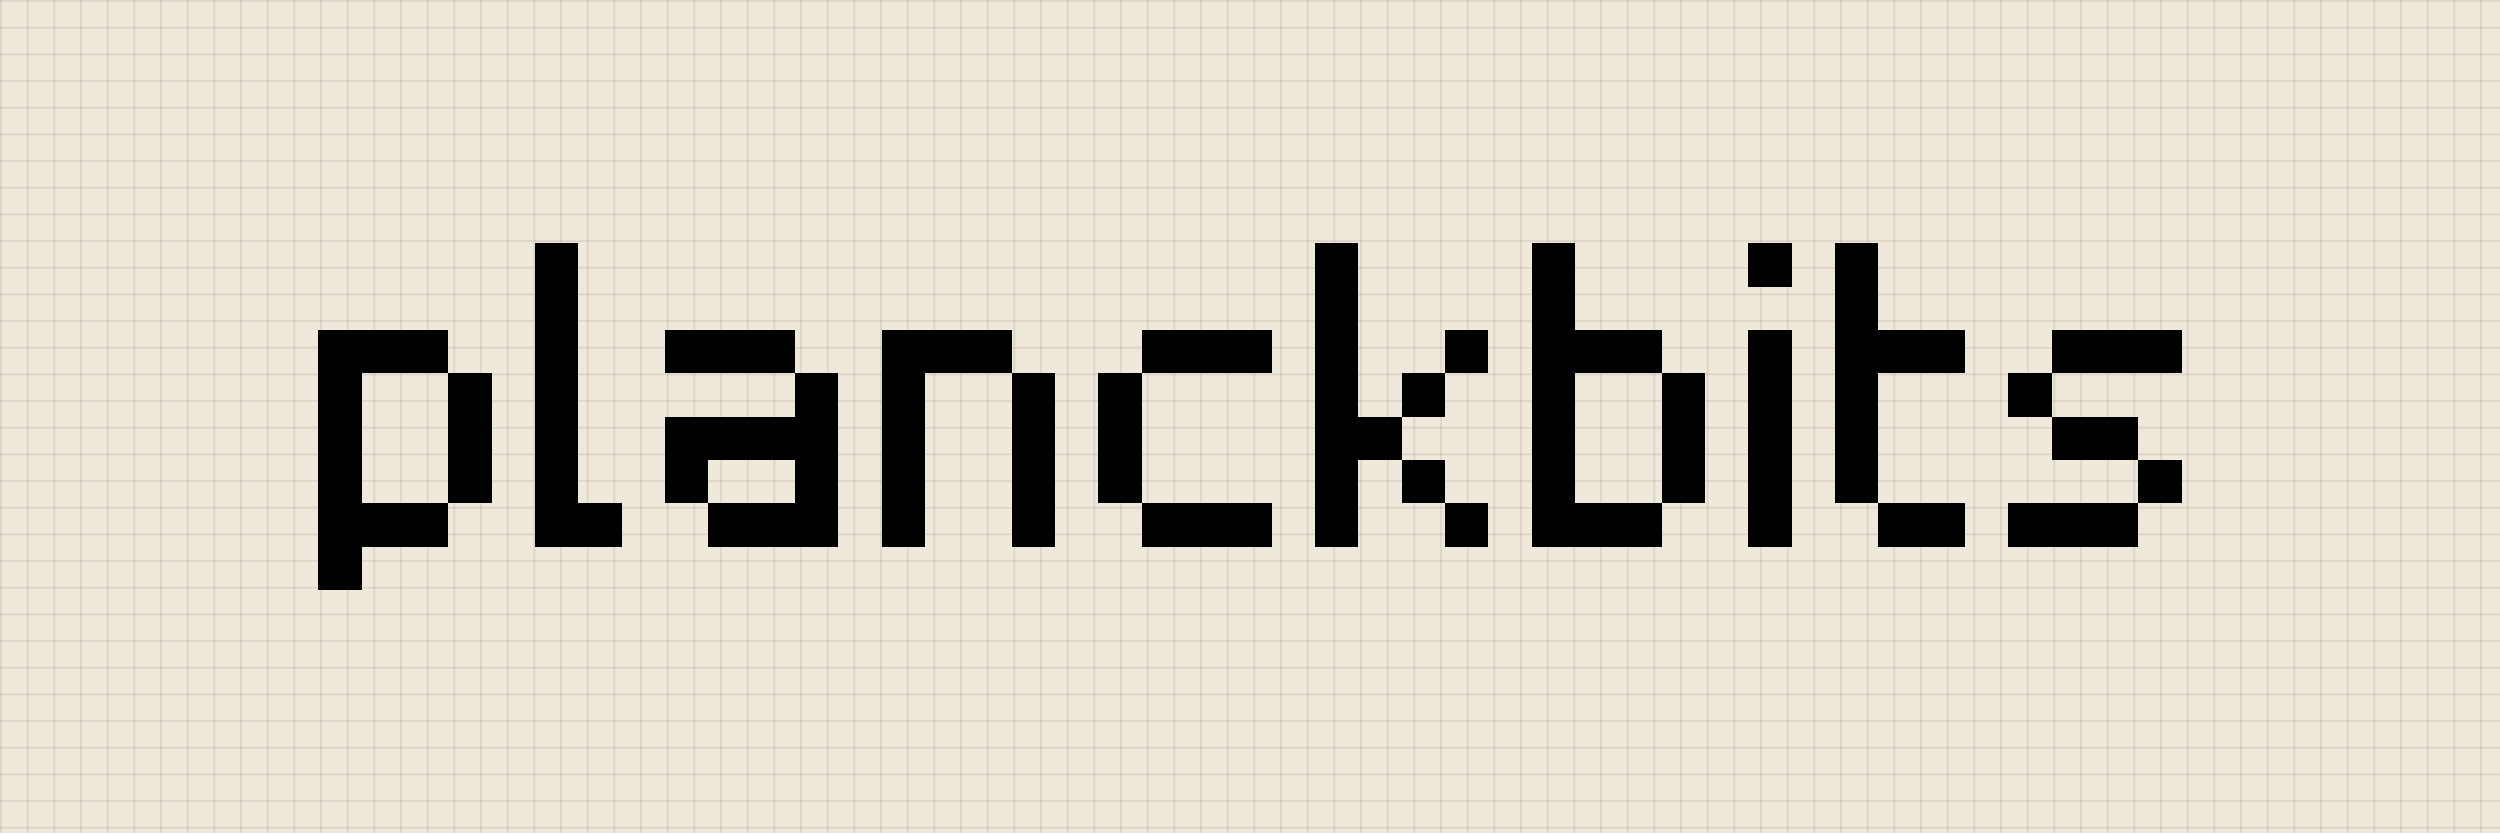
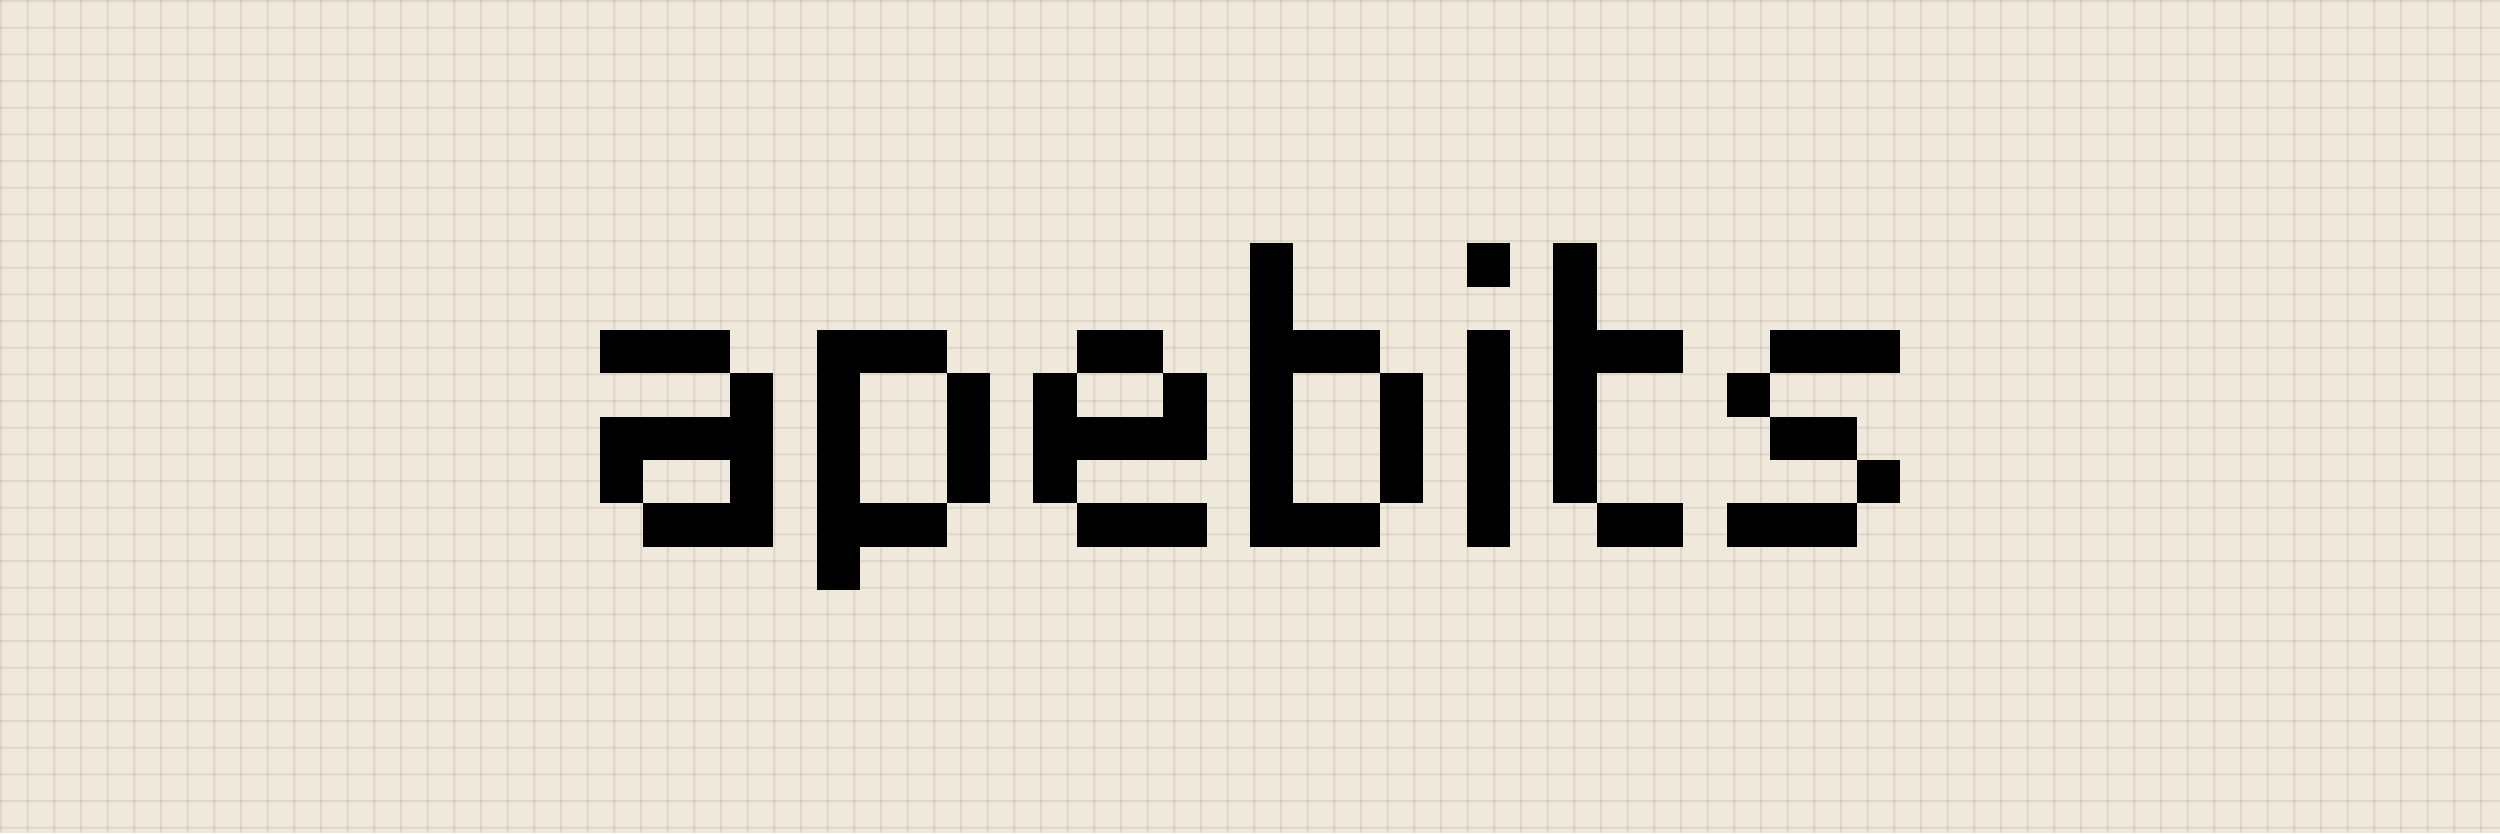
<svg xmlns="http://www.w3.org/2000/svg" width="1500" height="500" viewBox="0 0 1500 500" shape-rendering="crispEdges">
  <defs>
    <pattern id="grid" width="16" height="16" patternUnits="userSpaceOnUse">
      <rect width="16" height="1" fill="#4a3728" opacity="0.1" />
      <rect width="1" height="16" fill="#4a3728" opacity="0.1" />
    </pattern>
  </defs>
  <rect width="1500" height="500" fill="#efe9dc" />
  <rect width="1500" height="500" fill="url(#grid)" />
-   <rect x="191" y="198" width="26" height="26" fill="#000000" />
-   <rect x="217" y="198" width="26" height="26" fill="#000000" />
-   <rect x="243" y="198" width="26" height="26" fill="#000000" />
-   <rect x="191" y="224" width="26" height="26" fill="#000000" />
-   <rect x="269" y="224" width="26" height="26" fill="#000000" />
-   <rect x="191" y="250" width="26" height="26" fill="#000000" />
-   <rect x="269" y="250" width="26" height="26" fill="#000000" />
-   <rect x="191" y="276" width="26" height="26" fill="#000000" />
-   <rect x="269" y="276" width="26" height="26" fill="#000000" />
-   <rect x="191" y="302" width="26" height="26" fill="#000000" />
-   <rect x="217" y="302" width="26" height="26" fill="#000000" />
-   <rect x="243" y="302" width="26" height="26" fill="#000000" />
-   <rect x="191" y="328" width="26" height="26" fill="#000000" />
-   <rect x="321" y="146" width="26" height="26" fill="#000000" />
-   <rect x="321" y="172" width="26" height="26" fill="#000000" />
-   <rect x="321" y="198" width="26" height="26" fill="#000000" />
-   <rect x="321" y="224" width="26" height="26" fill="#000000" />
-   <rect x="321" y="250" width="26" height="26" fill="#000000" />
-   <rect x="321" y="276" width="26" height="26" fill="#000000" />
-   <rect x="321" y="302" width="26" height="26" fill="#000000" />
-   <rect x="347" y="302" width="26" height="26" fill="#000000" />
-   <rect x="399" y="198" width="26" height="26" fill="#000000" />
-   <rect x="425" y="198" width="26" height="26" fill="#000000" />
-   <rect x="451" y="198" width="26" height="26" fill="#000000" />
-   <rect x="477" y="224" width="26" height="26" fill="#000000" />
-   <rect x="399" y="250" width="26" height="26" fill="#000000" />
-   <rect x="425" y="250" width="26" height="26" fill="#000000" />
-   <rect x="451" y="250" width="26" height="26" fill="#000000" />
-   <rect x="477" y="250" width="26" height="26" fill="#000000" />
-   <rect x="399" y="276" width="26" height="26" fill="#000000" />
-   <rect x="477" y="276" width="26" height="26" fill="#000000" />
-   <rect x="425" y="302" width="26" height="26" fill="#000000" />
-   <rect x="451" y="302" width="26" height="26" fill="#000000" />
-   <rect x="477" y="302" width="26" height="26" fill="#000000" />
-   <rect x="529" y="198" width="26" height="26" fill="#000000" />
-   <rect x="555" y="198" width="26" height="26" fill="#000000" />
-   <rect x="581" y="198" width="26" height="26" fill="#000000" />
-   <rect x="529" y="224" width="26" height="26" fill="#000000" />
-   <rect x="607" y="224" width="26" height="26" fill="#000000" />
-   <rect x="529" y="250" width="26" height="26" fill="#000000" />
-   <rect x="607" y="250" width="26" height="26" fill="#000000" />
-   <rect x="529" y="276" width="26" height="26" fill="#000000" />
-   <rect x="607" y="276" width="26" height="26" fill="#000000" />
-   <rect x="529" y="302" width="26" height="26" fill="#000000" />
-   <rect x="607" y="302" width="26" height="26" fill="#000000" />
-   <rect x="685" y="198" width="26" height="26" fill="#000000" />
-   <rect x="711" y="198" width="26" height="26" fill="#000000" />
-   <rect x="737" y="198" width="26" height="26" fill="#000000" />
-   <rect x="659" y="224" width="26" height="26" fill="#000000" />
-   <rect x="659" y="250" width="26" height="26" fill="#000000" />
-   <rect x="659" y="276" width="26" height="26" fill="#000000" />
-   <rect x="685" y="302" width="26" height="26" fill="#000000" />
-   <rect x="711" y="302" width="26" height="26" fill="#000000" />
-   <rect x="737" y="302" width="26" height="26" fill="#000000" />
-   <rect x="789" y="146" width="26" height="26" fill="#000000" />
-   <rect x="789" y="172" width="26" height="26" fill="#000000" />
-   <rect x="789" y="198" width="26" height="26" fill="#000000" />
-   <rect x="867" y="198" width="26" height="26" fill="#000000" />
-   <rect x="789" y="224" width="26" height="26" fill="#000000" />
-   <rect x="841" y="224" width="26" height="26" fill="#000000" />
-   <rect x="789" y="250" width="26" height="26" fill="#000000" />
-   <rect x="815" y="250" width="26" height="26" fill="#000000" />
-   <rect x="789" y="276" width="26" height="26" fill="#000000" />
-   <rect x="841" y="276" width="26" height="26" fill="#000000" />
-   <rect x="789" y="302" width="26" height="26" fill="#000000" />
-   <rect x="867" y="302" width="26" height="26" fill="#000000" />
-   <rect x="919" y="146" width="26" height="26" fill="#000000" />
-   <rect x="919" y="172" width="26" height="26" fill="#000000" />
-   <rect x="919" y="198" width="26" height="26" fill="#000000" />
-   <rect x="945" y="198" width="26" height="26" fill="#000000" />
-   <rect x="971" y="198" width="26" height="26" fill="#000000" />
-   <rect x="919" y="224" width="26" height="26" fill="#000000" />
-   <rect x="997" y="224" width="26" height="26" fill="#000000" />
-   <rect x="919" y="250" width="26" height="26" fill="#000000" />
-   <rect x="997" y="250" width="26" height="26" fill="#000000" />
-   <rect x="919" y="276" width="26" height="26" fill="#000000" />
-   <rect x="997" y="276" width="26" height="26" fill="#000000" />
-   <rect x="919" y="302" width="26" height="26" fill="#000000" />
-   <rect x="945" y="302" width="26" height="26" fill="#000000" />
-   <rect x="971" y="302" width="26" height="26" fill="#000000" />
-   <rect x="1049" y="146" width="26" height="26" fill="#000000" />
-   <rect x="1049" y="198" width="26" height="26" fill="#000000" />
-   <rect x="1049" y="224" width="26" height="26" fill="#000000" />
-   <rect x="1049" y="250" width="26" height="26" fill="#000000" />
-   <rect x="1049" y="276" width="26" height="26" fill="#000000" />
-   <rect x="1049" y="302" width="26" height="26" fill="#000000" />
-   <rect x="1101" y="146" width="26" height="26" fill="#000000" />
-   <rect x="1101" y="172" width="26" height="26" fill="#000000" />
-   <rect x="1101" y="198" width="26" height="26" fill="#000000" />
-   <rect x="1127" y="198" width="26" height="26" fill="#000000" />
-   <rect x="1153" y="198" width="26" height="26" fill="#000000" />
-   <rect x="1101" y="224" width="26" height="26" fill="#000000" />
-   <rect x="1101" y="250" width="26" height="26" fill="#000000" />
-   <rect x="1101" y="276" width="26" height="26" fill="#000000" />
-   <rect x="1127" y="302" width="26" height="26" fill="#000000" />
-   <rect x="1153" y="302" width="26" height="26" fill="#000000" />
-   <rect x="1231" y="198" width="26" height="26" fill="#000000" />
-   <rect x="1257" y="198" width="26" height="26" fill="#000000" />
-   <rect x="1283" y="198" width="26" height="26" fill="#000000" />
-   <rect x="1205" y="224" width="26" height="26" fill="#000000" />
-   <rect x="1231" y="250" width="26" height="26" fill="#000000" />
-   <rect x="1257" y="250" width="26" height="26" fill="#000000" />
-   <rect x="1283" y="276" width="26" height="26" fill="#000000" />
-   <rect x="1205" y="302" width="26" height="26" fill="#000000" />
-   <rect x="1231" y="302" width="26" height="26" fill="#000000" />
-   <rect x="1257" y="302" width="26" height="26" fill="#000000" />
+   <rect x="360" y="198" width="26" height="26" fill="#000000" />
+   <rect x="386" y="198" width="26" height="26" fill="#000000" />
+   <rect x="412" y="198" width="26" height="26" fill="#000000" />
+   <rect x="438" y="224" width="26" height="26" fill="#000000" />
+   <rect x="360" y="250" width="26" height="26" fill="#000000" />
+   <rect x="386" y="250" width="26" height="26" fill="#000000" />
+   <rect x="412" y="250" width="26" height="26" fill="#000000" />
+   <rect x="438" y="250" width="26" height="26" fill="#000000" />
+   <rect x="360" y="276" width="26" height="26" fill="#000000" />
+   <rect x="438" y="276" width="26" height="26" fill="#000000" />
+   <rect x="386" y="302" width="26" height="26" fill="#000000" />
+   <rect x="412" y="302" width="26" height="26" fill="#000000" />
+   <rect x="438" y="302" width="26" height="26" fill="#000000" />
+   <rect x="490" y="198" width="26" height="26" fill="#000000" />
+   <rect x="516" y="198" width="26" height="26" fill="#000000" />
+   <rect x="542" y="198" width="26" height="26" fill="#000000" />
+   <rect x="490" y="224" width="26" height="26" fill="#000000" />
+   <rect x="568" y="224" width="26" height="26" fill="#000000" />
+   <rect x="490" y="250" width="26" height="26" fill="#000000" />
+   <rect x="568" y="250" width="26" height="26" fill="#000000" />
+   <rect x="490" y="276" width="26" height="26" fill="#000000" />
+   <rect x="568" y="276" width="26" height="26" fill="#000000" />
+   <rect x="490" y="302" width="26" height="26" fill="#000000" />
+   <rect x="516" y="302" width="26" height="26" fill="#000000" />
+   <rect x="542" y="302" width="26" height="26" fill="#000000" />
+   <rect x="490" y="328" width="26" height="26" fill="#000000" />
+   <rect x="646" y="198" width="26" height="26" fill="#000000" />
+   <rect x="672" y="198" width="26" height="26" fill="#000000" />
+   <rect x="620" y="224" width="26" height="26" fill="#000000" />
+   <rect x="698" y="224" width="26" height="26" fill="#000000" />
+   <rect x="620" y="250" width="26" height="26" fill="#000000" />
+   <rect x="646" y="250" width="26" height="26" fill="#000000" />
+   <rect x="672" y="250" width="26" height="26" fill="#000000" />
+   <rect x="698" y="250" width="26" height="26" fill="#000000" />
+   <rect x="620" y="276" width="26" height="26" fill="#000000" />
+   <rect x="646" y="302" width="26" height="26" fill="#000000" />
+   <rect x="672" y="302" width="26" height="26" fill="#000000" />
+   <rect x="698" y="302" width="26" height="26" fill="#000000" />
+   <rect x="750" y="146" width="26" height="26" fill="#000000" />
+   <rect x="750" y="172" width="26" height="26" fill="#000000" />
+   <rect x="750" y="198" width="26" height="26" fill="#000000" />
+   <rect x="776" y="198" width="26" height="26" fill="#000000" />
+   <rect x="802" y="198" width="26" height="26" fill="#000000" />
+   <rect x="750" y="224" width="26" height="26" fill="#000000" />
+   <rect x="828" y="224" width="26" height="26" fill="#000000" />
+   <rect x="750" y="250" width="26" height="26" fill="#000000" />
+   <rect x="828" y="250" width="26" height="26" fill="#000000" />
+   <rect x="750" y="276" width="26" height="26" fill="#000000" />
+   <rect x="828" y="276" width="26" height="26" fill="#000000" />
+   <rect x="750" y="302" width="26" height="26" fill="#000000" />
+   <rect x="776" y="302" width="26" height="26" fill="#000000" />
+   <rect x="802" y="302" width="26" height="26" fill="#000000" />
+   <rect x="880" y="146" width="26" height="26" fill="#000000" />
+   <rect x="880" y="198" width="26" height="26" fill="#000000" />
+   <rect x="880" y="224" width="26" height="26" fill="#000000" />
+   <rect x="880" y="250" width="26" height="26" fill="#000000" />
+   <rect x="880" y="276" width="26" height="26" fill="#000000" />
+   <rect x="880" y="302" width="26" height="26" fill="#000000" />
+   <rect x="932" y="146" width="26" height="26" fill="#000000" />
+   <rect x="932" y="172" width="26" height="26" fill="#000000" />
+   <rect x="932" y="198" width="26" height="26" fill="#000000" />
+   <rect x="958" y="198" width="26" height="26" fill="#000000" />
+   <rect x="984" y="198" width="26" height="26" fill="#000000" />
+   <rect x="932" y="224" width="26" height="26" fill="#000000" />
+   <rect x="932" y="250" width="26" height="26" fill="#000000" />
+   <rect x="932" y="276" width="26" height="26" fill="#000000" />
+   <rect x="958" y="302" width="26" height="26" fill="#000000" />
+   <rect x="984" y="302" width="26" height="26" fill="#000000" />
+   <rect x="1062" y="198" width="26" height="26" fill="#000000" />
+   <rect x="1088" y="198" width="26" height="26" fill="#000000" />
+   <rect x="1114" y="198" width="26" height="26" fill="#000000" />
+   <rect x="1036" y="224" width="26" height="26" fill="#000000" />
+   <rect x="1062" y="250" width="26" height="26" fill="#000000" />
+   <rect x="1088" y="250" width="26" height="26" fill="#000000" />
+   <rect x="1114" y="276" width="26" height="26" fill="#000000" />
+   <rect x="1036" y="302" width="26" height="26" fill="#000000" />
+   <rect x="1062" y="302" width="26" height="26" fill="#000000" />
+   <rect x="1088" y="302" width="26" height="26" fill="#000000" />
</svg>
